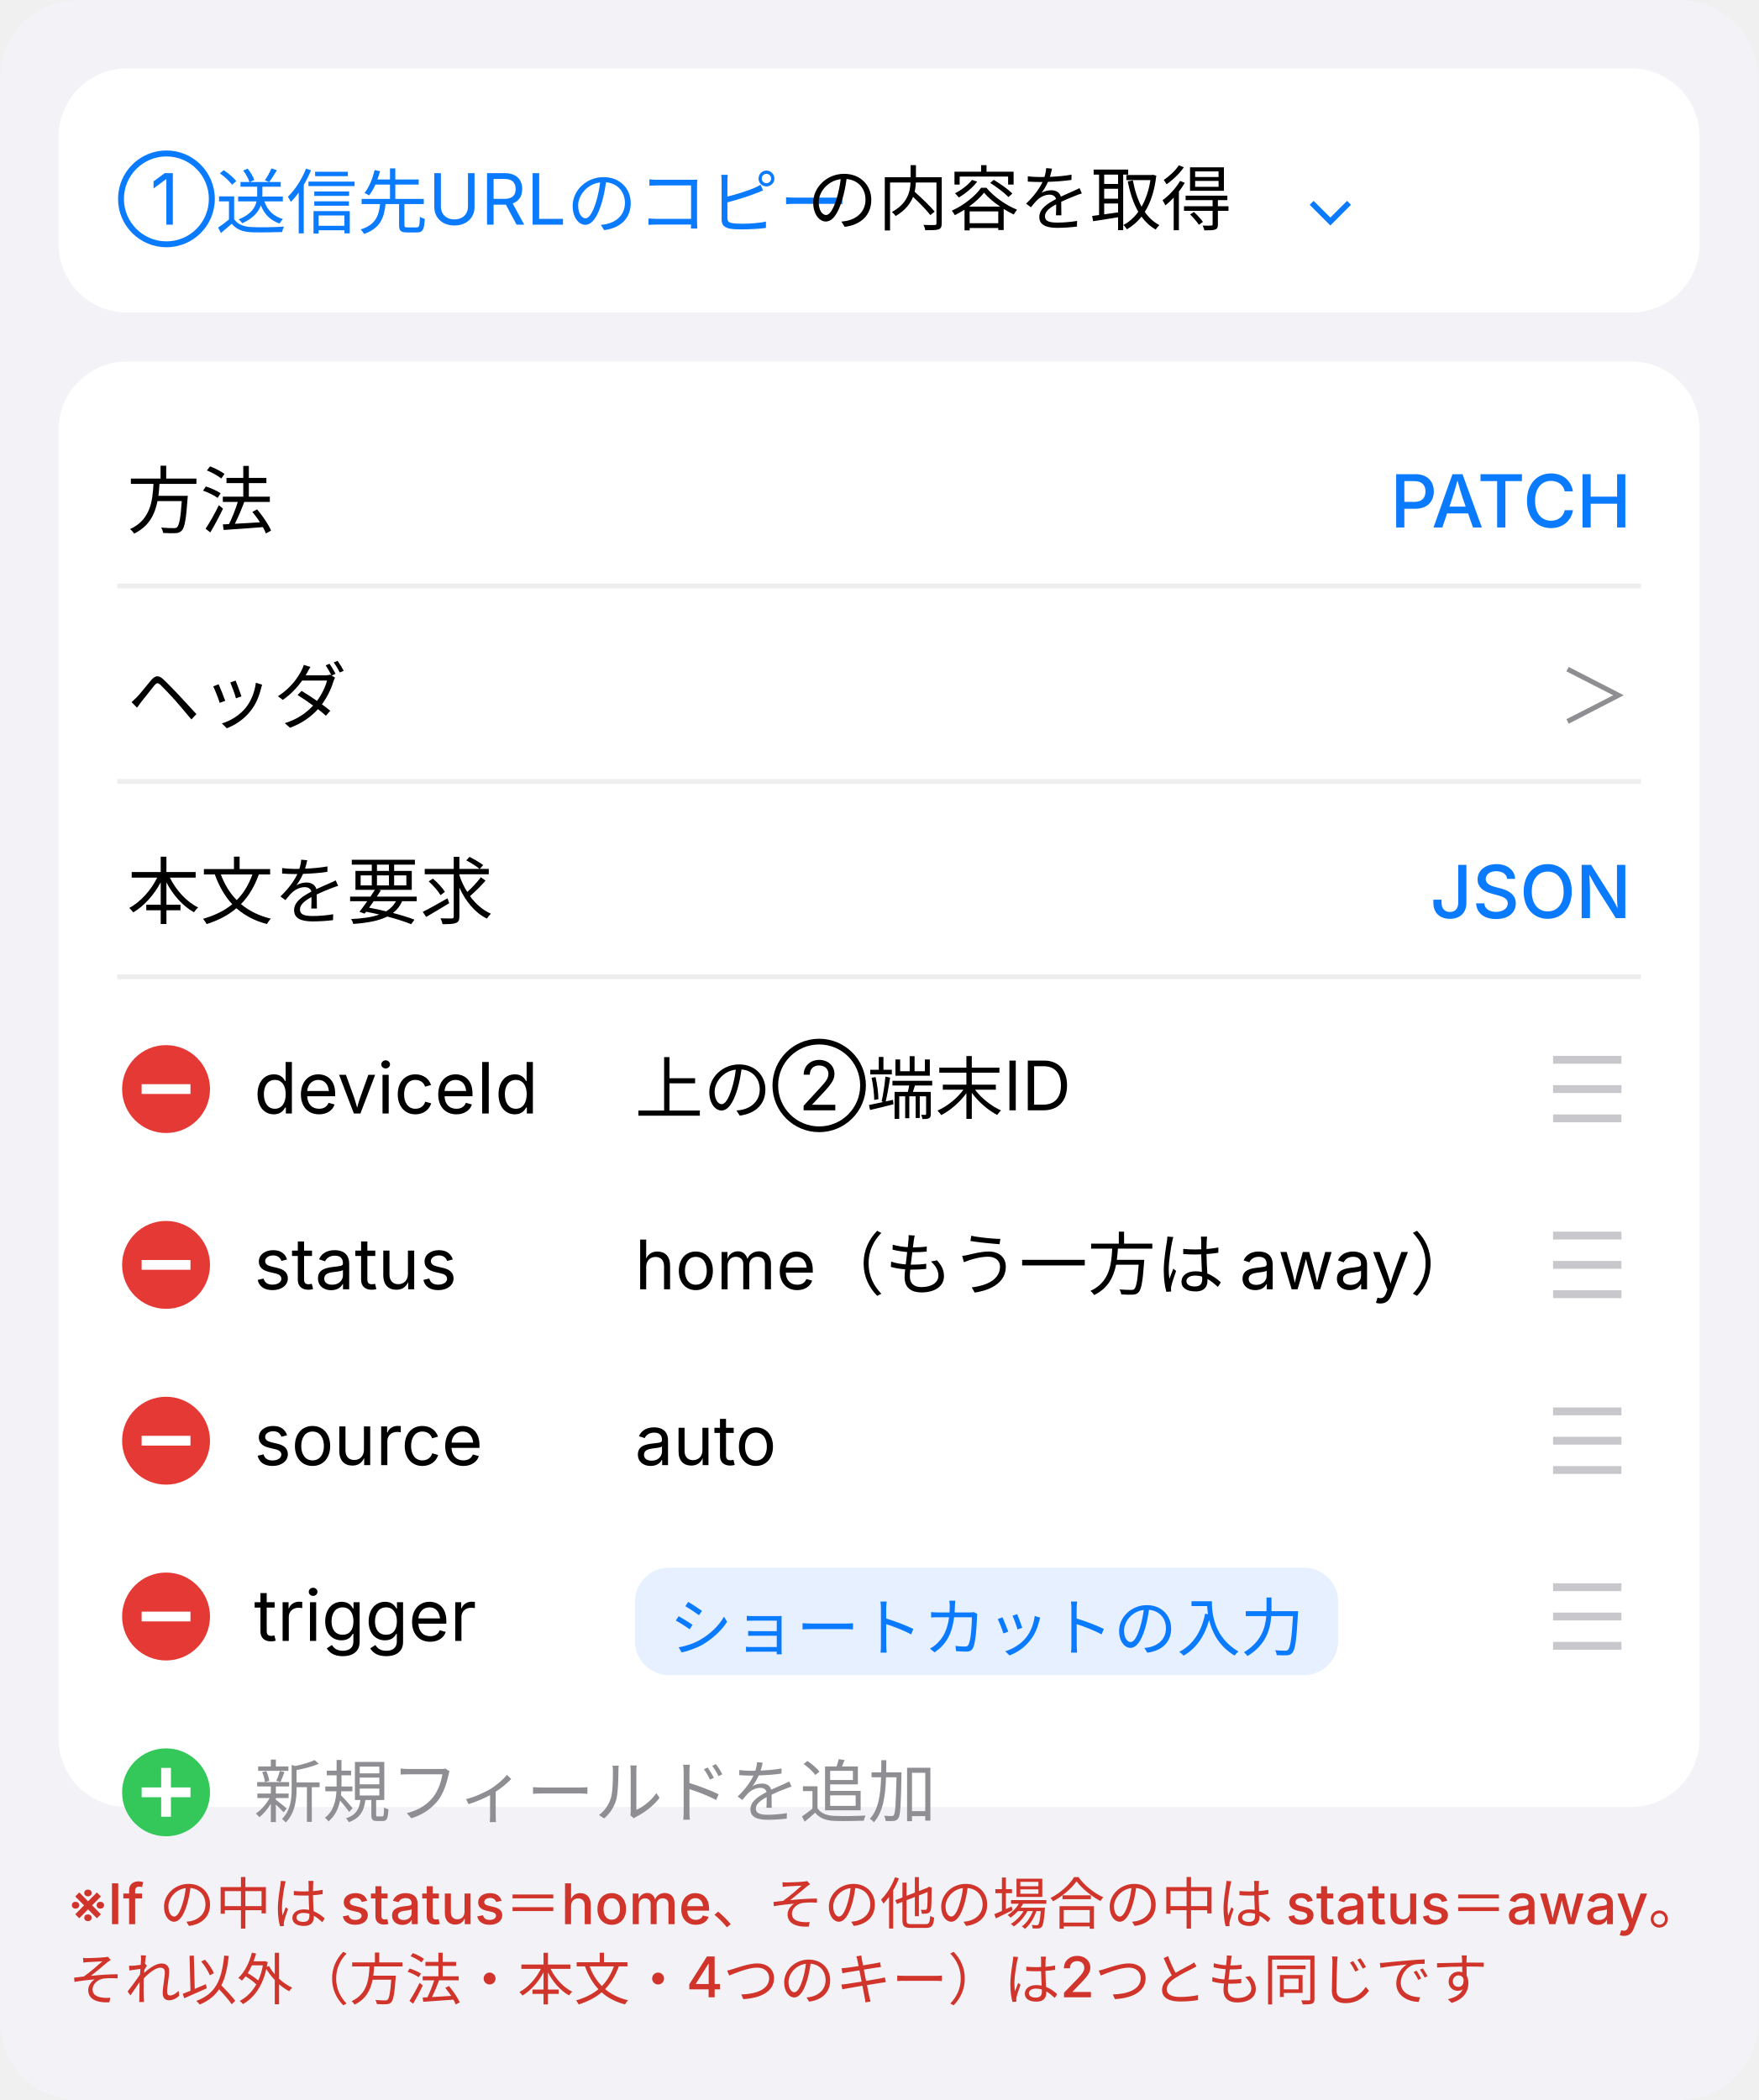
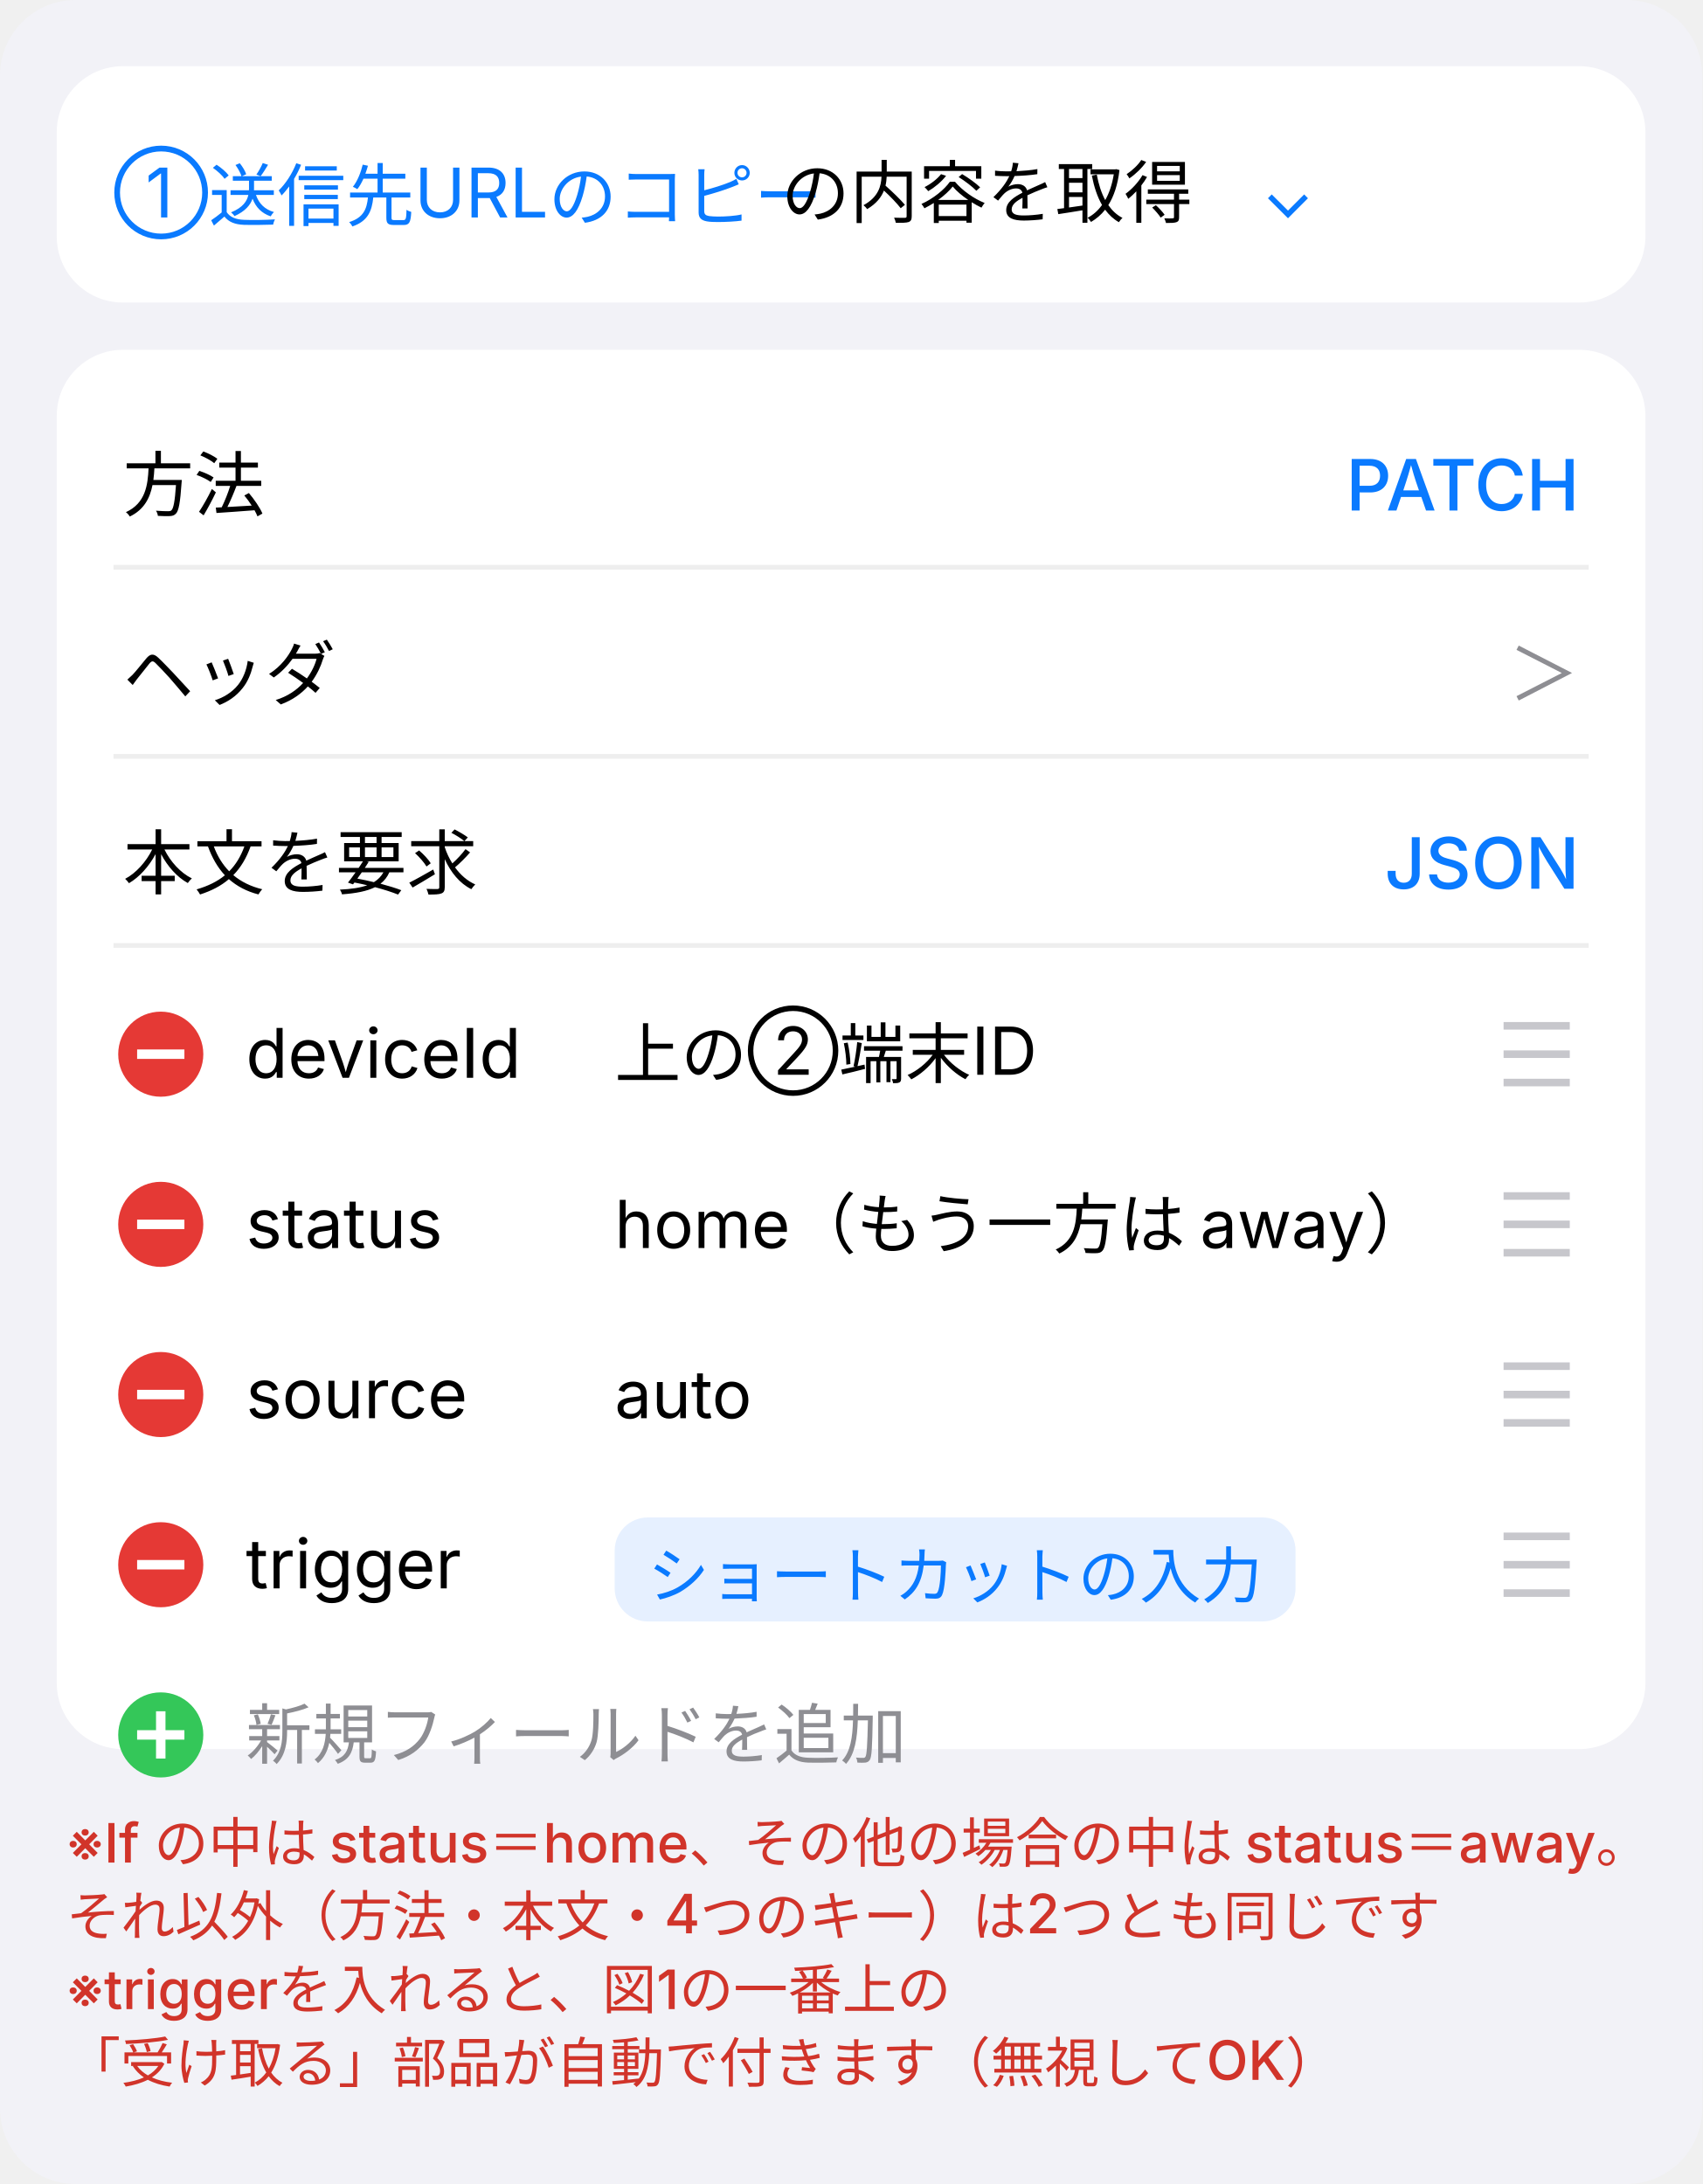
- <svg xmlns="http://www.w3.org/2000/svg" viewBox="0 0 360 430" width="360" height="430" font-family="-apple-system, 'Hiragino Sans', 'Noto Sans JP', 'Yu Gothic', Meiryo, sans-serif" role="img" aria-label="図2 URLの内容を取得の中身">
-   <rect width="360" height="430" rx="16" fill="#F2F2F7" />
+ <svg xmlns="http://www.w3.org/2000/svg" viewBox="0 0 360 462" width="360" height="462" font-family="-apple-system, 'Hiragino Sans', 'Noto Sans JP', 'Yu Gothic', Meiryo, sans-serif" role="img" aria-label="図2 URLの内容を取得の中身">
+   <rect width="360" height="462" rx="16" fill="#F2F2F7" />
  <rect x="12" y="14" width="336" height="50" rx="14" fill="#fff" />
  <text x="24" y="46" font-size="14.5" fill="#0A7AFF" font-weight="400" text-anchor="start">①送信先URLのコピー</text>
  <text x="165.23" y="46" font-size="14.5" fill="#000" font-weight="400" text-anchor="start">　の内容を取得</text>
  <text x="266.73" y="46" font-size="14.5" fill="#0A7AFF" font-weight="400" text-anchor="start"> ⌄</text>
  <rect x="12" y="74" width="336" height="296" rx="14" fill="#fff" />
  <text x="26" y="108" font-size="15" fill="#000" font-weight="400" text-anchor="start">方法</text>
  <text x="334" y="108" font-size="15" fill="#0A7AFF" font-weight="500" text-anchor="end">PATCH</text>
  <line x1="24" y1="120" x2="336" y2="120" stroke="#EEE" />
  <text x="26" y="148" font-size="15" fill="#000" font-weight="400" text-anchor="start">ヘッダ</text>
  <text x="334" y="148" font-size="15" fill="#8E8E93" font-weight="500" text-anchor="end">＞</text>
  <line x1="24" y1="160" x2="336" y2="160" stroke="#EEE" />
  <text x="26" y="188" font-size="15" fill="#000" font-weight="400" text-anchor="start">本文を要求</text>
  <text x="334" y="188" font-size="15" fill="#0A7AFF" font-weight="500" text-anchor="end">JSON</text>
  <line x1="24" y1="200" x2="336" y2="200" stroke="#EEE" />
  <circle cx="34" cy="223" r="9" fill="#E53935" />
  <path d="M29 223h10" stroke="#fff" stroke-width="2" />
  <text x="52" y="228" font-size="14.5" fill="#000" font-weight="400" text-anchor="start">deviceId</text>
  <text x="130" y="228" font-size="14" fill="#000" font-weight="400" text-anchor="start">上の②端末ID</text>
  <path d="M318 217h14M318 223h14M318 229h14" stroke="#C7C7CC" stroke-width="1.6" />
  <circle cx="34" cy="259" r="9" fill="#E53935" />
  <path d="M29 259h10" stroke="#fff" stroke-width="2" />
  <text x="52" y="264" font-size="14.5" fill="#000" font-weight="400" text-anchor="start">status</text>
  <text x="130" y="264" font-size="14" fill="#000" font-weight="400" text-anchor="start">home（もう一方は away）</text>
  <path d="M318 253h14M318 259h14M318 265h14" stroke="#C7C7CC" stroke-width="1.6" />
  <circle cx="34" cy="295" r="9" fill="#E53935" />
  <path d="M29 295h10" stroke="#fff" stroke-width="2" />
  <text x="52" y="300" font-size="14.5" fill="#000" font-weight="400" text-anchor="start">source</text>
  <text x="130" y="300" font-size="14" fill="#000" font-weight="400" text-anchor="start">auto</text>
  <path d="M318 289h14M318 295h14M318 301h14" stroke="#C7C7CC" stroke-width="1.6" />
  <circle cx="34" cy="331" r="9" fill="#E53935" />
  <path d="M29 331h10" stroke="#fff" stroke-width="2" />
  <text x="52" y="336" font-size="14.5" fill="#000" font-weight="400" text-anchor="start">trigger</text>
  <rect x="130" y="321" width="144.0" height="22" rx="7" fill="#E6F0FF" />
  <text x="137" y="338" font-size="13" fill="#0A7AFF" font-weight="500" text-anchor="start">ショートカットの入力</text>
  <path d="M318 325h14M318 331h14M318 337h14" stroke="#C7C7CC" stroke-width="1.6" />
  <circle cx="34" cy="367" r="9" fill="#34C759" />
  <path d="M29 367h10M34 362v10" stroke="#fff" stroke-width="2" />
  <text x="52" y="372" font-size="14" fill="#8E8E93" font-weight="400" text-anchor="start">新規フィールドを追加</text>
  <text x="14" y="394.0" font-size="11.5" fill="#D1342A" font-weight="500" text-anchor="start">※If の中は status＝home、その他の場合の中は status＝away。</text>
  <text x="14" y="409.5" font-size="11.5" fill="#D1342A" font-weight="500" text-anchor="start">　それ以外（方法・本文・4つのキー）は2つとも同じです</text>
+   <text x="14" y="425.0" font-size="11.5" fill="#D1342A" font-weight="500" text-anchor="start">※triggerを入れると、図1の一番上の</text>
+   <text x="14" y="440.5" font-size="11.5" fill="#D1342A" font-weight="500" text-anchor="start">　「受け取る」部品が自動で付きます（無視してOK）</text>
</svg>
